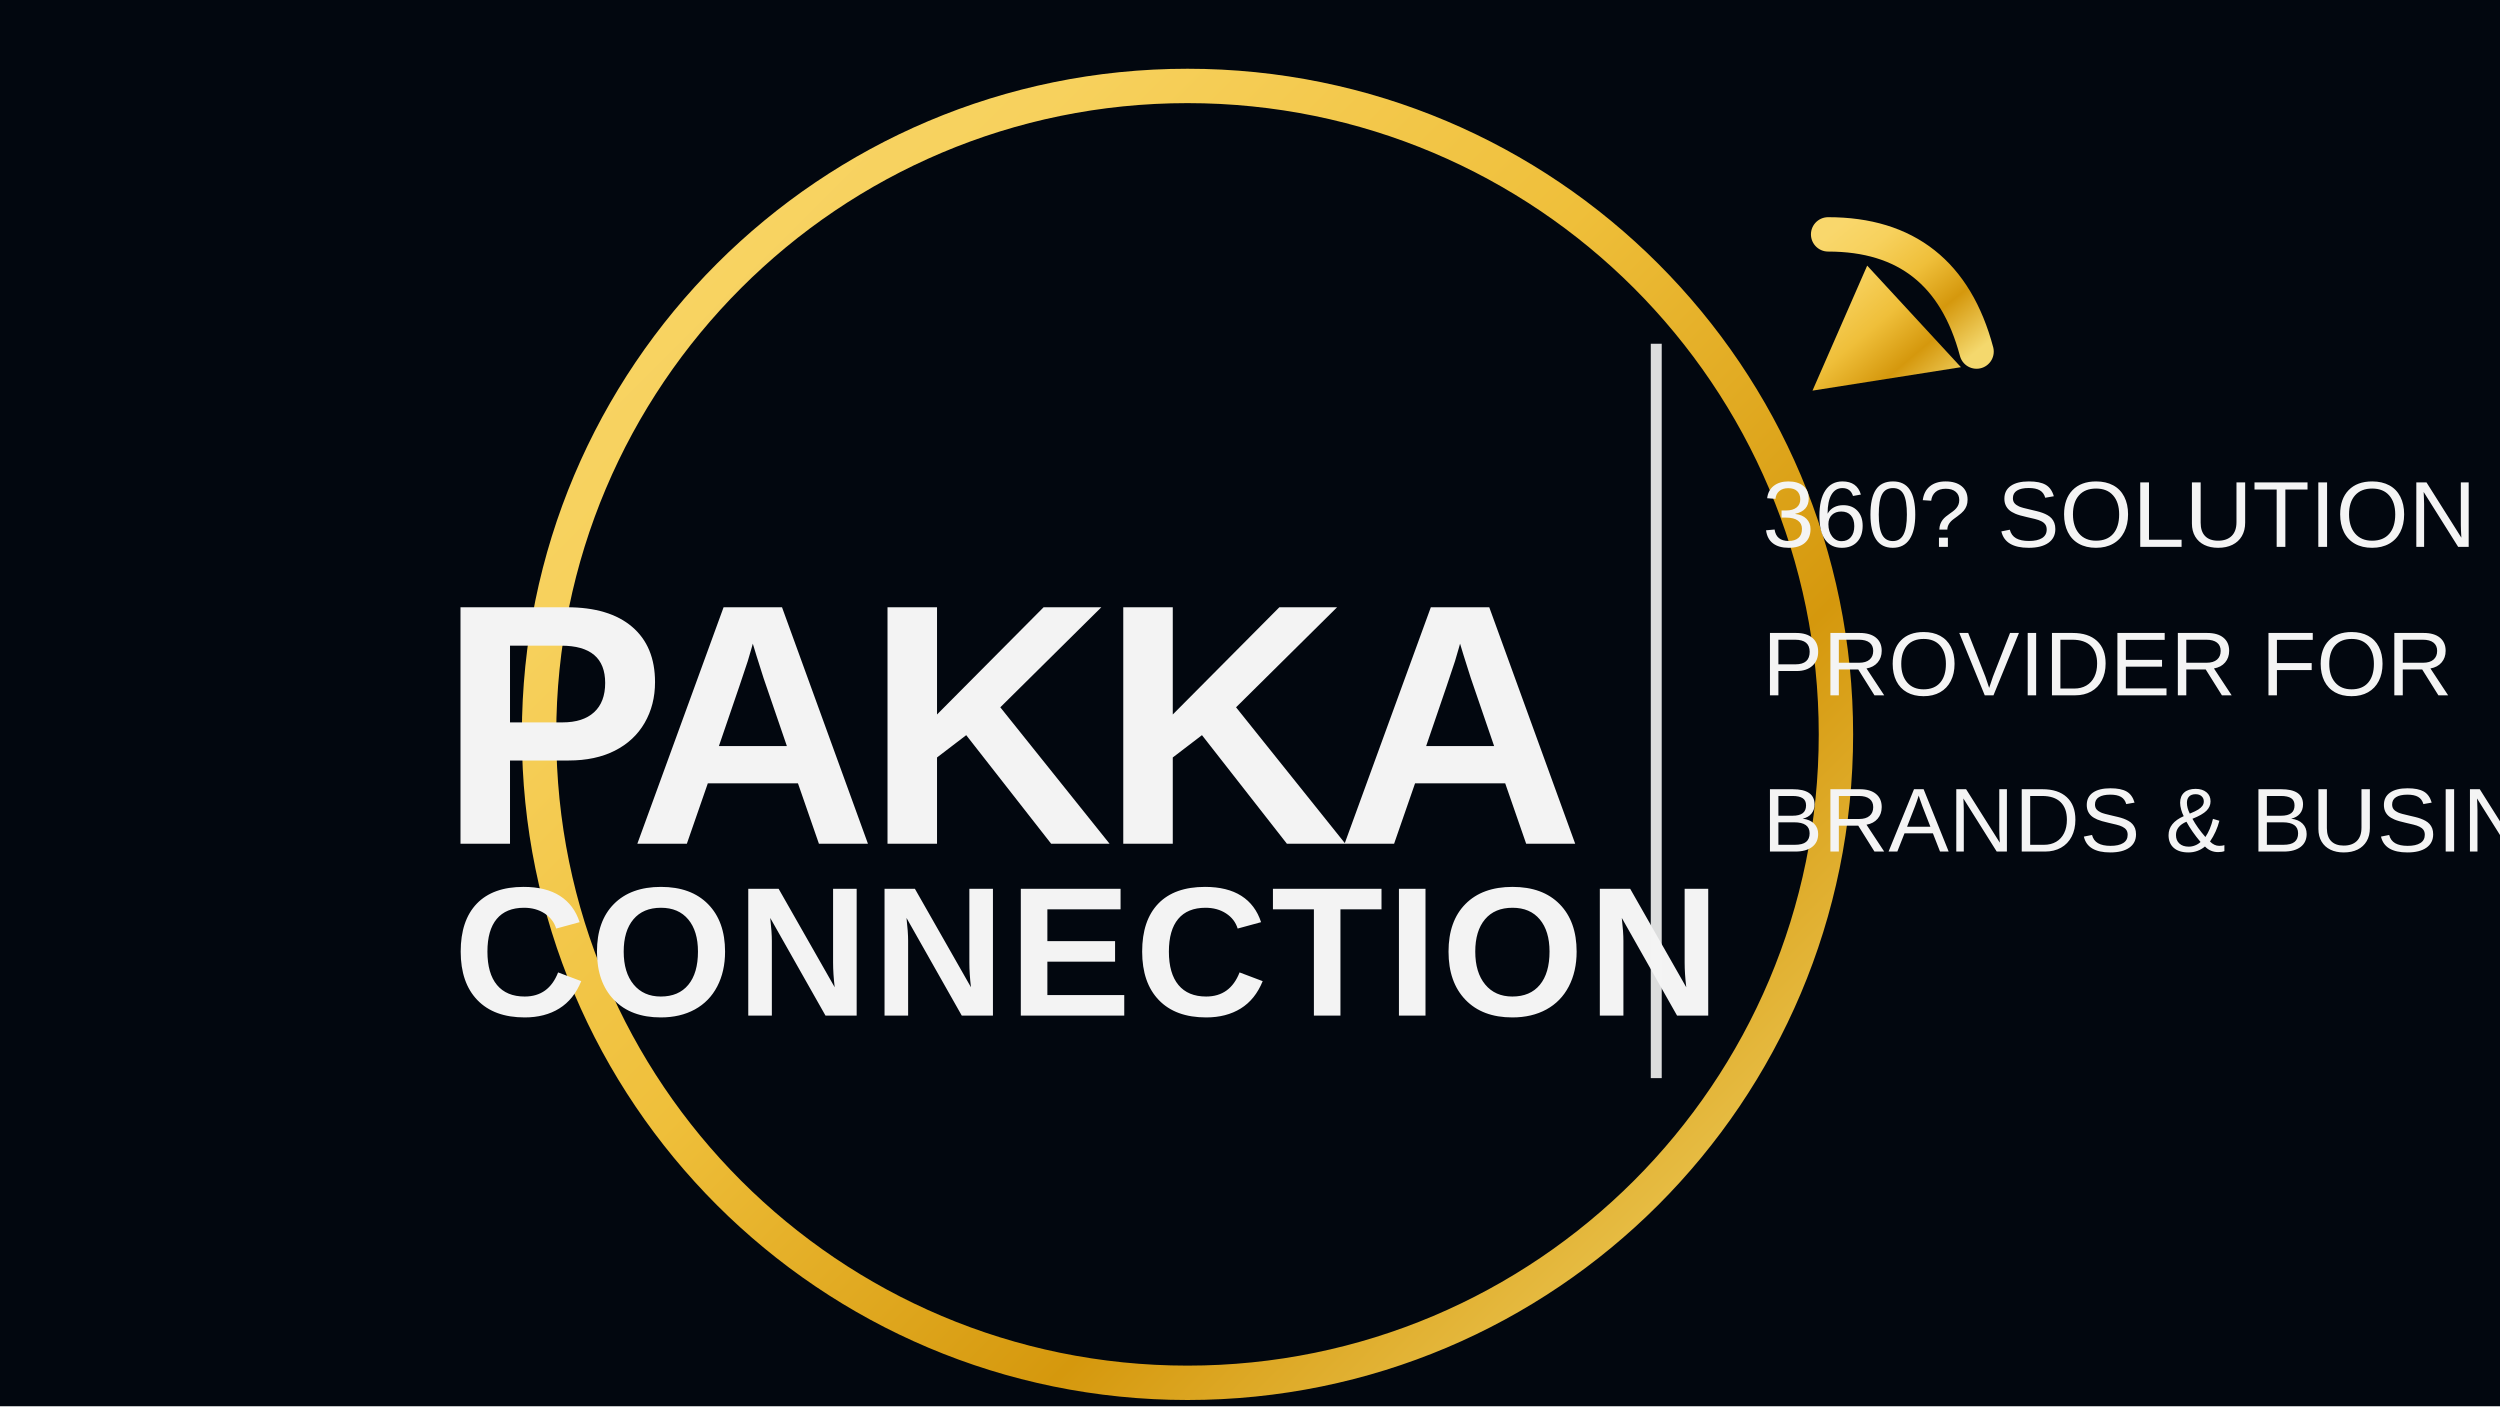
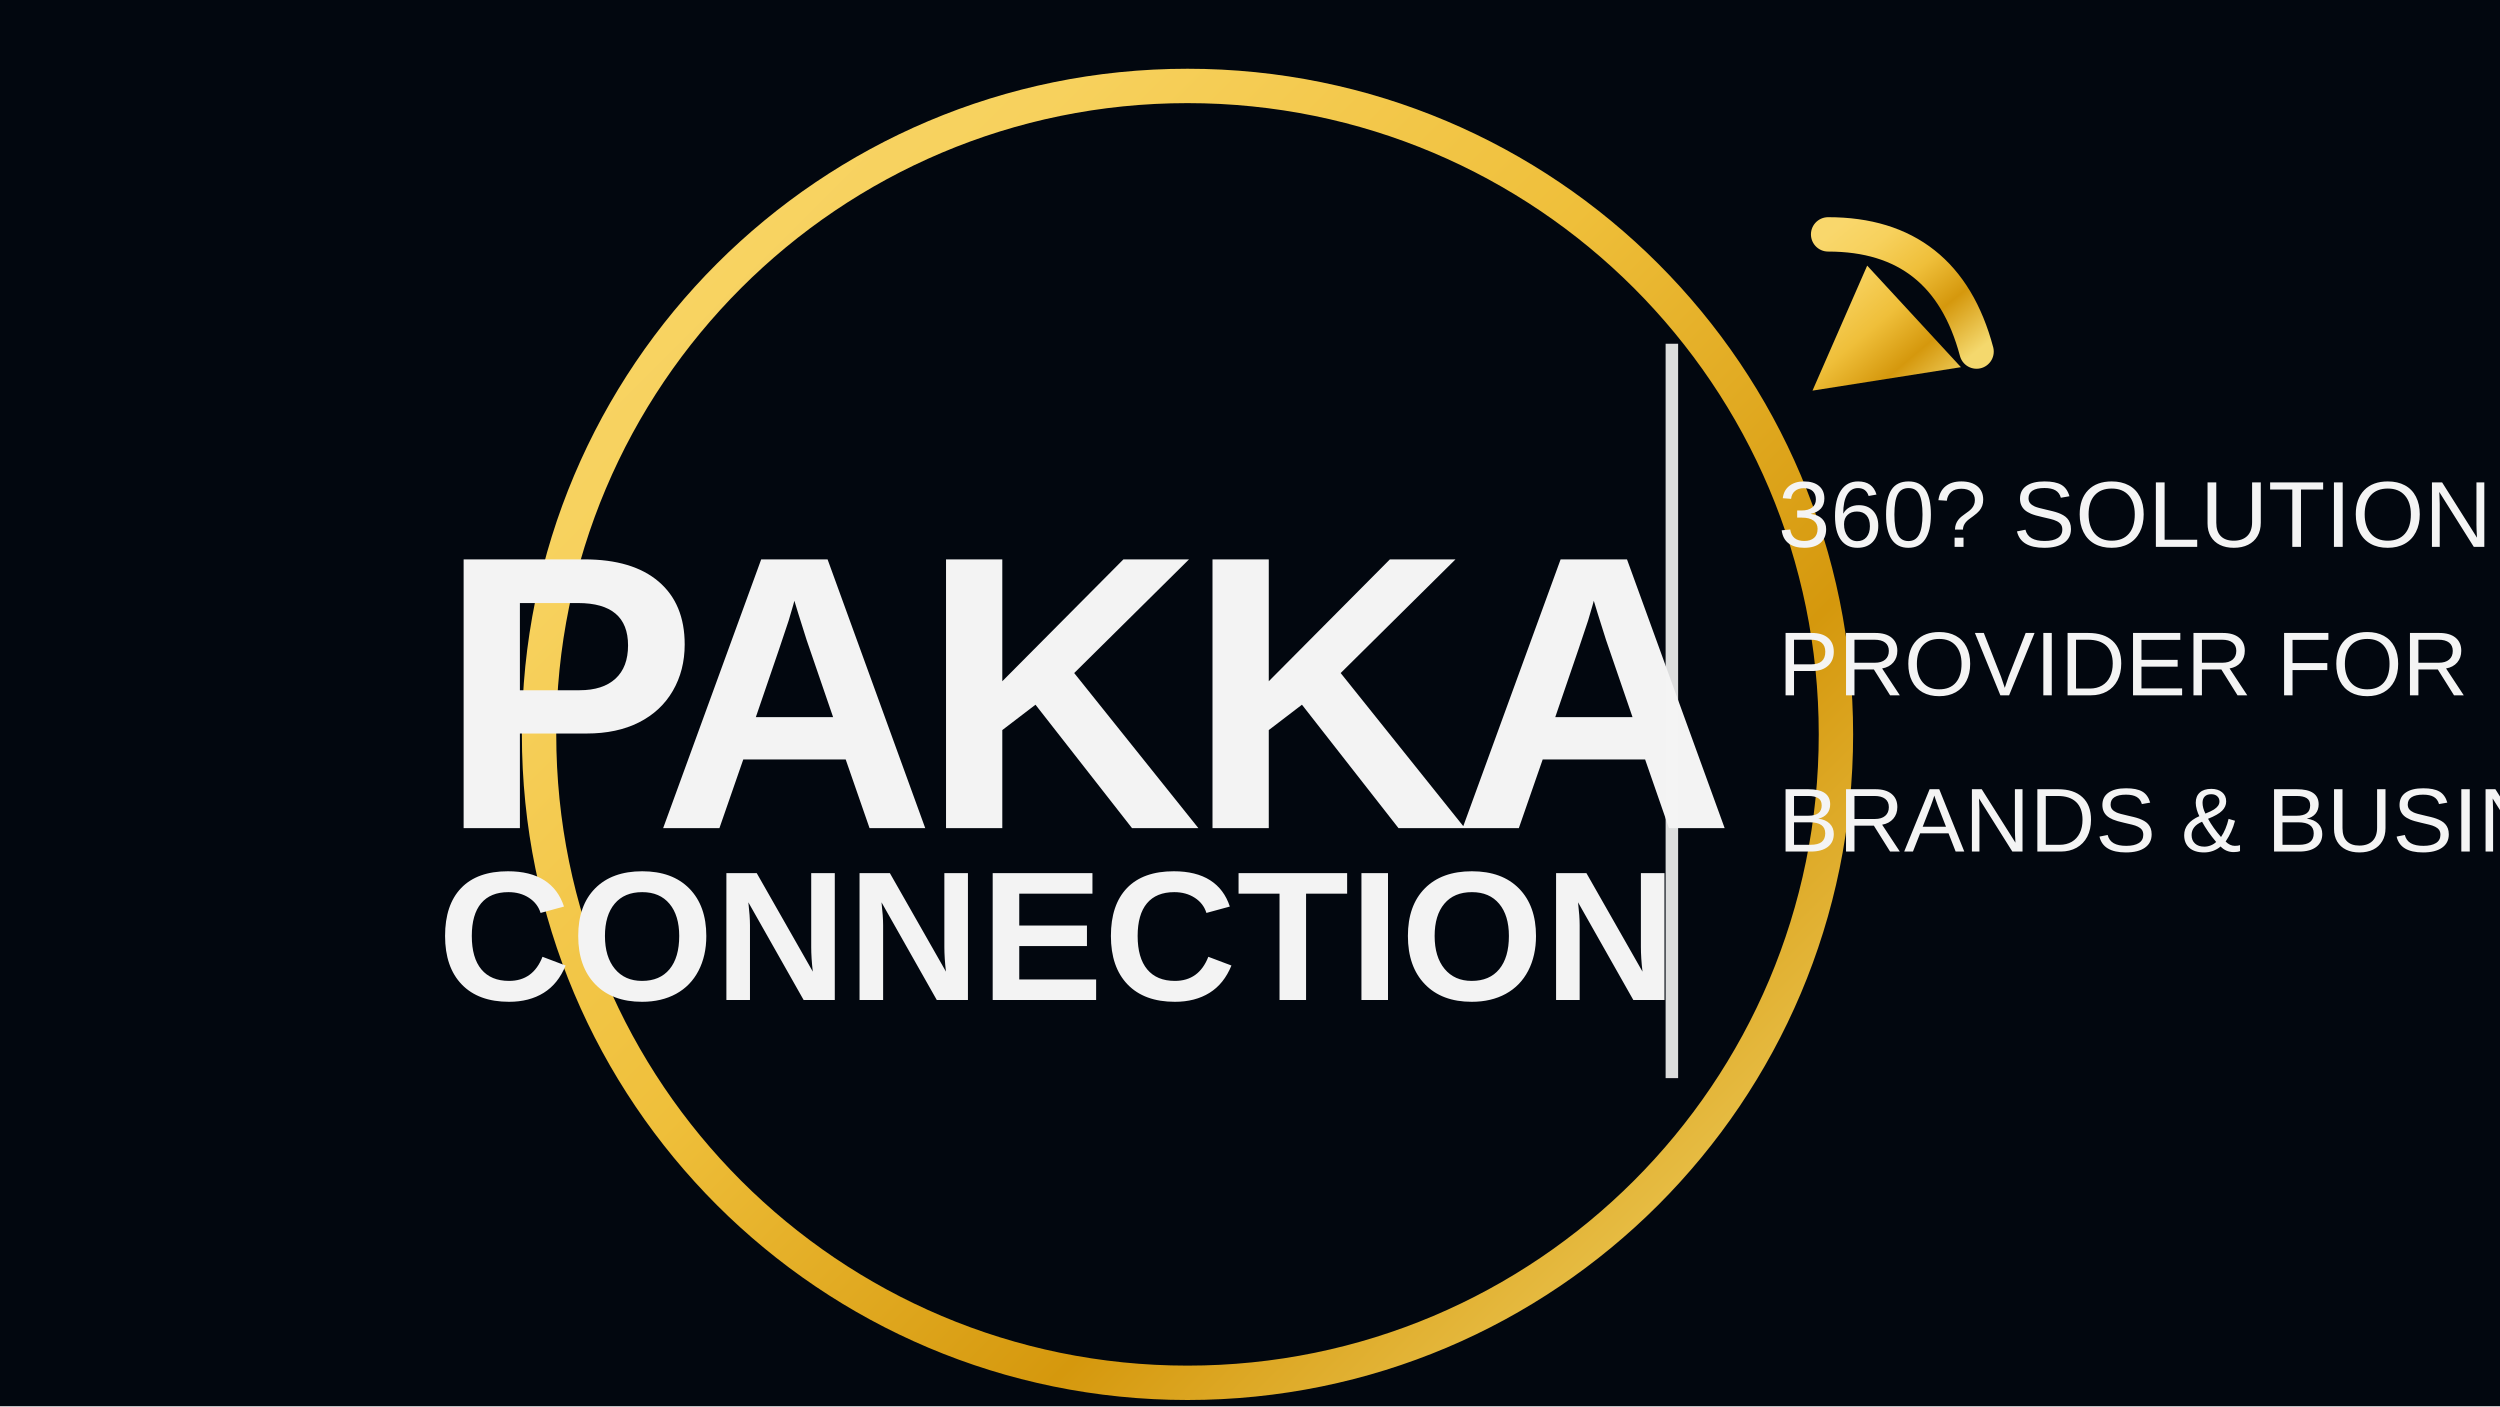
<svg xmlns="http://www.w3.org/2000/svg" viewBox="0 0 1600 900" role="img" aria-labelledby="title desc">
  <defs>
    <linearGradient id="gold" x1="0" x2="1" y1="0" y2="1">
      <stop offset="0%" stop-color="#f9d76c" />
      <stop offset="20%" stop-color="#f7d15d" />
      <stop offset="45%" stop-color="#efbf3a" />
      <stop offset="70%" stop-color="#d5980d" />
      <stop offset="100%" stop-color="#f4d86d" />
    </linearGradient>
  </defs>
  <rect width="1600" height="900" fill="#02070f" />
  <g>
    <circle cx="760" cy="470" r="415" fill="none" stroke="url(#gold)" stroke-width="22" />
-     <path d="M1195 170 L1255 235 L1160 250 Z" fill="url(#gold)" />
-     <path d="M1170 150 Q1245 150 1265 225" fill="none" stroke="url(#gold)" stroke-width="22" stroke-linecap="round" />
+     <path d="M 1195 170 L 1255 235 L 1160 250 Z" fill="url(#gold)" />
+     <path d="M 1170 150 Q 1245 150 1265 225" fill="none" stroke="url(#gold)" stroke-width="22" stroke-linecap="round" />
  </g>
  <g>
-     <text x="280" y="540" font-size="220" font-weight="900" fill="#f3f3f3" font-family="Segoe UI, Arial, sans-serif" letter-spacing="-8">PAKKA</text>
-     <text x="290" y="650" font-size="118" font-weight="600" fill="#f3f3f3" font-family="Segoe UI, Arial, sans-serif" letter-spacing="2">CONNECTION</text>
+     <text x="280" y="530" font-size="250" font-weight="900" fill="#f3f3f3" font-family="Segoe UI, Arial, sans-serif" letter-spacing="-10">PAKKA</text>
+     <text x="280" y="640" font-size="118" font-weight="600" fill="#f3f3f3" font-family="Segoe UI, Arial, sans-serif" letter-spacing="0">CONNECTION</text>
  </g>
  <g>
-     <line x1="1060" y1="220" x2="1060" y2="690" stroke="#f4f4f4" stroke-width="7" opacity="0.9" />
-     <text x="1128" y="350" font-size="60" font-weight="400" fill="#f4f4f4" font-family="Segoe UI, Arial, sans-serif">360? SOLUTION</text>
-     <text x="1128" y="445" font-size="58" font-weight="400" fill="#f4f4f4" font-family="Segoe UI, Arial, sans-serif">PROVIDER FOR</text>
-     <text x="1128" y="545" font-size="58" font-weight="400" fill="#f4f4f4" font-family="Segoe UI, Arial, sans-serif">BRANDS &amp; BUSINESS</text>
+     <line x1="1070" y1="220" x2="1070" y2="690" stroke="#f4f4f4" stroke-width="8" opacity="0.9" />
+     <text x="1138" y="350" font-size="60" font-weight="400" fill="#f4f4f4" font-family="Segoe UI, Arial, sans-serif">360? SOLUTION</text>
+     <text x="1138" y="445" font-size="58" font-weight="400" fill="#f4f4f4" font-family="Segoe UI, Arial, sans-serif">PROVIDER FOR</text>
+     <text x="1138" y="545" font-size="58" font-weight="400" fill="#f4f4f4" font-family="Segoe UI, Arial, sans-serif">BRANDS &amp; BUSINESS</text>
  </g>
</svg>
